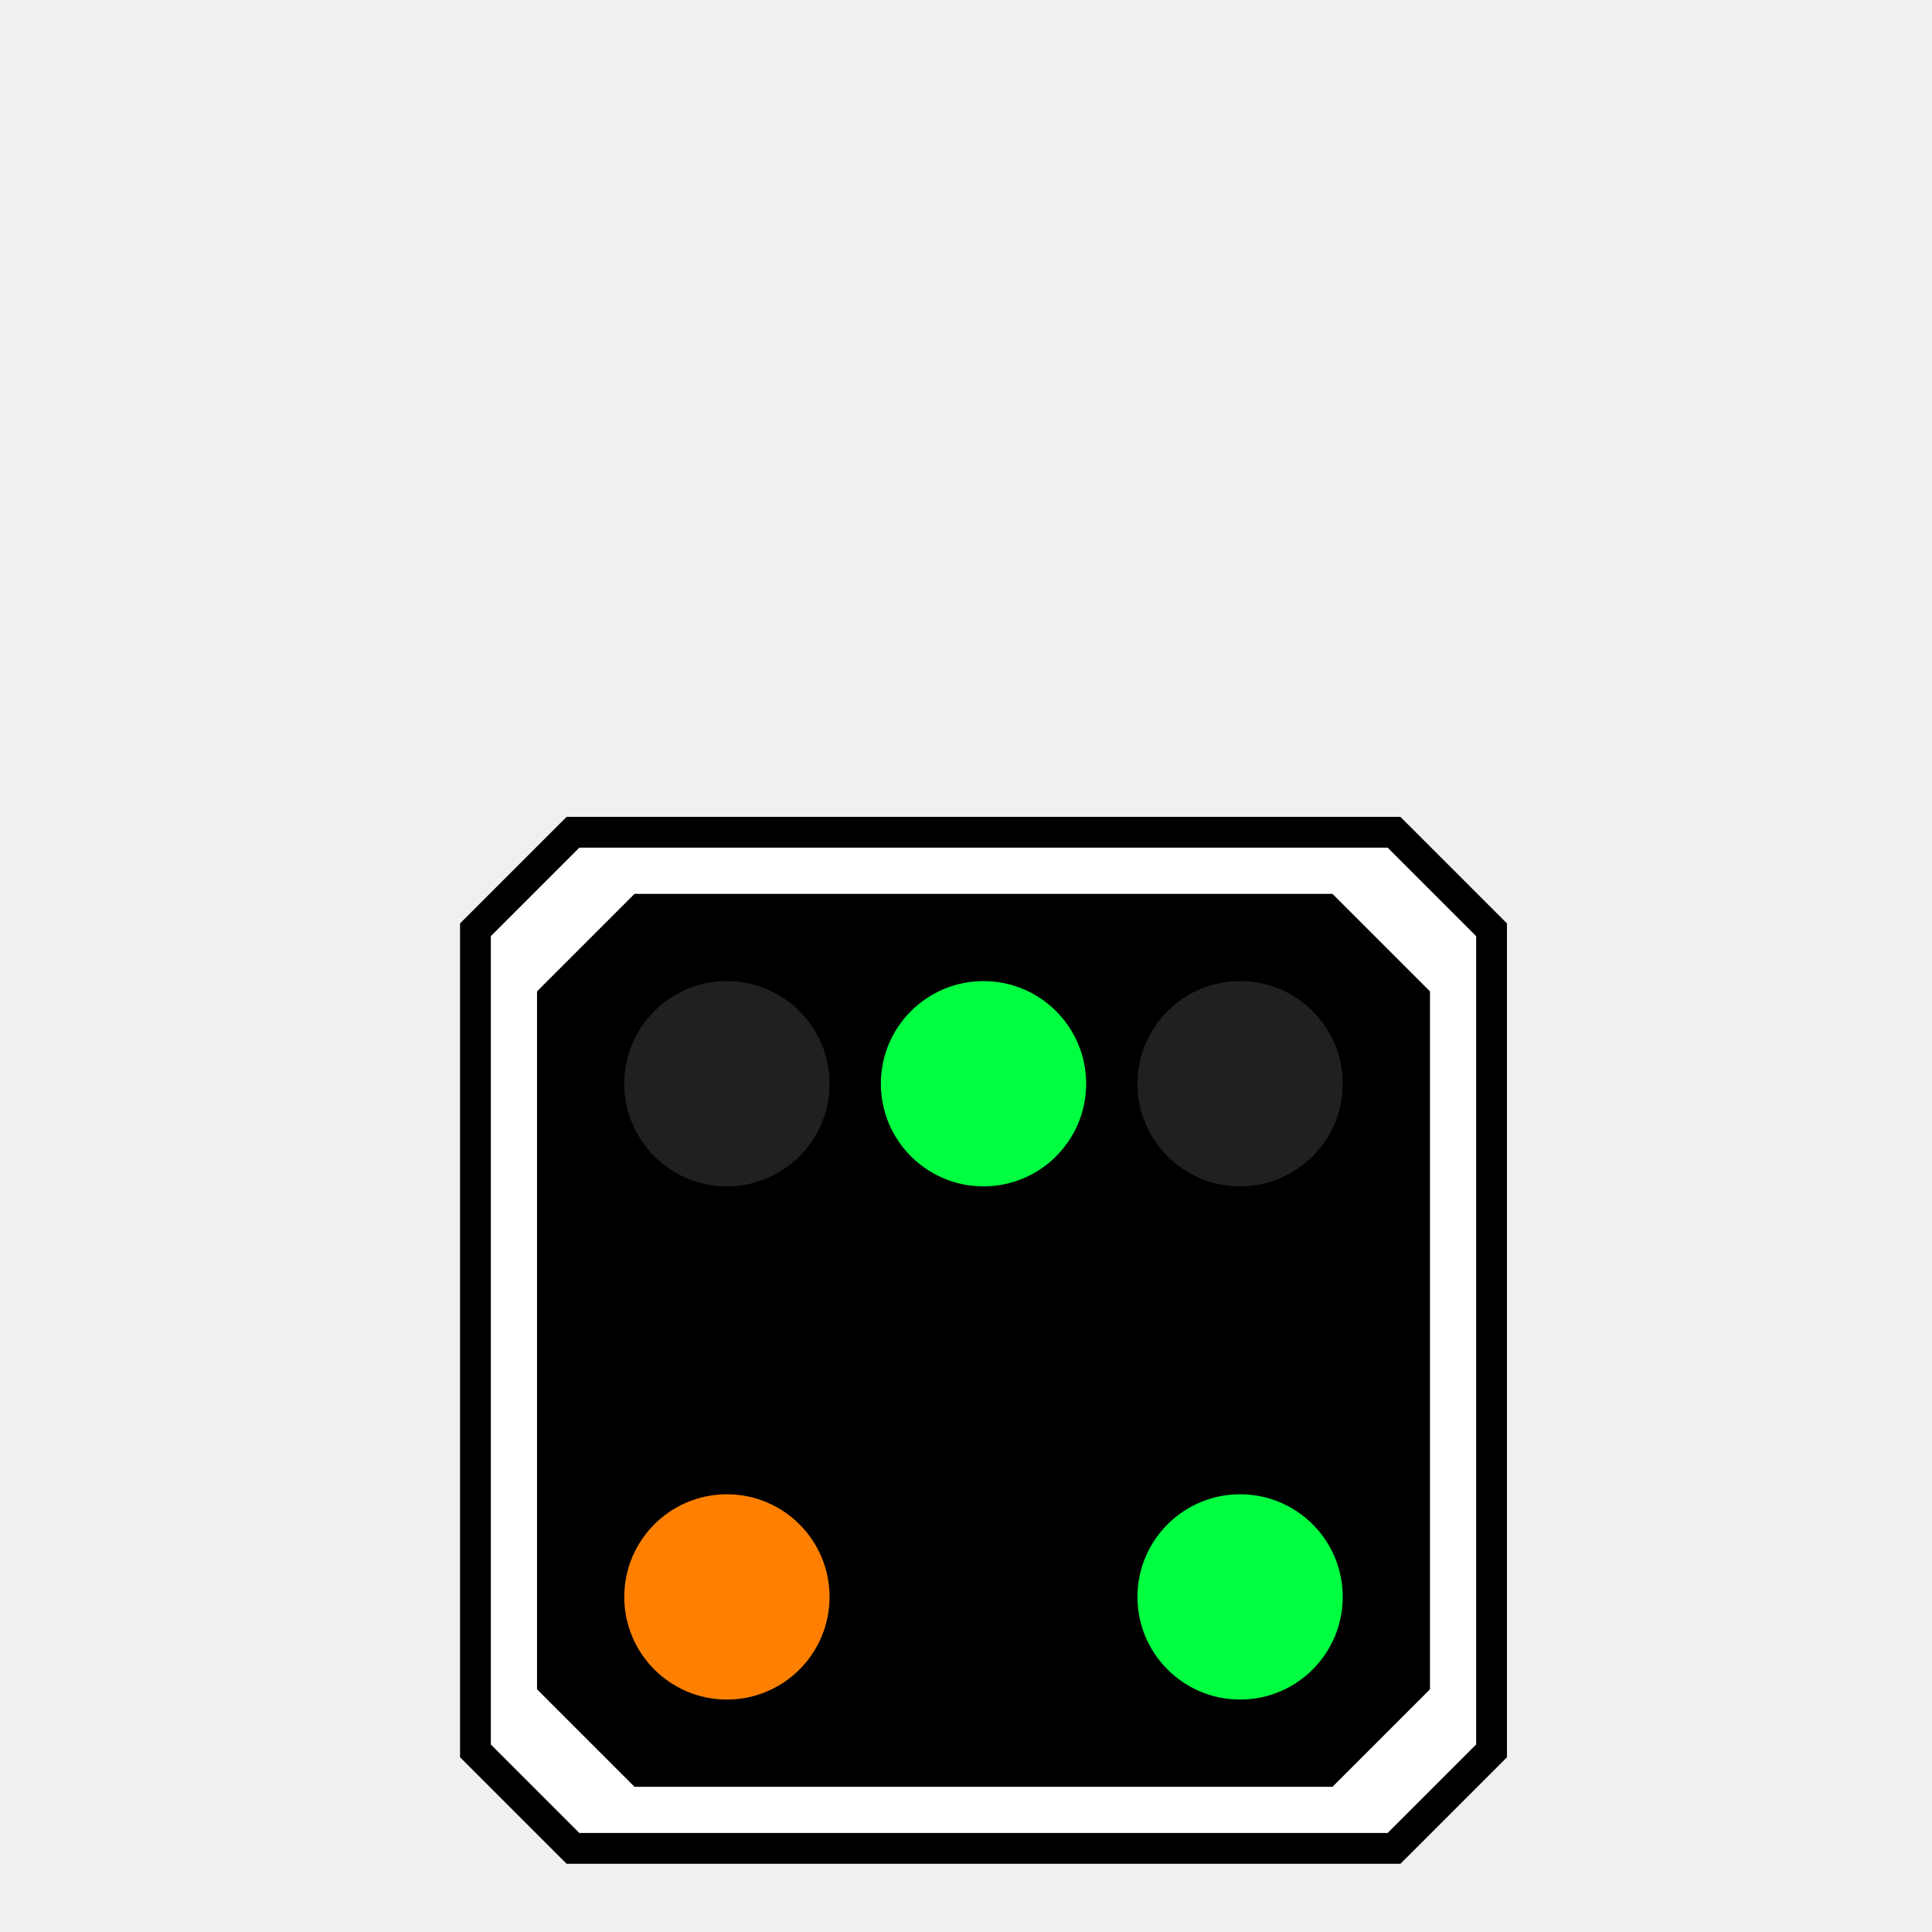
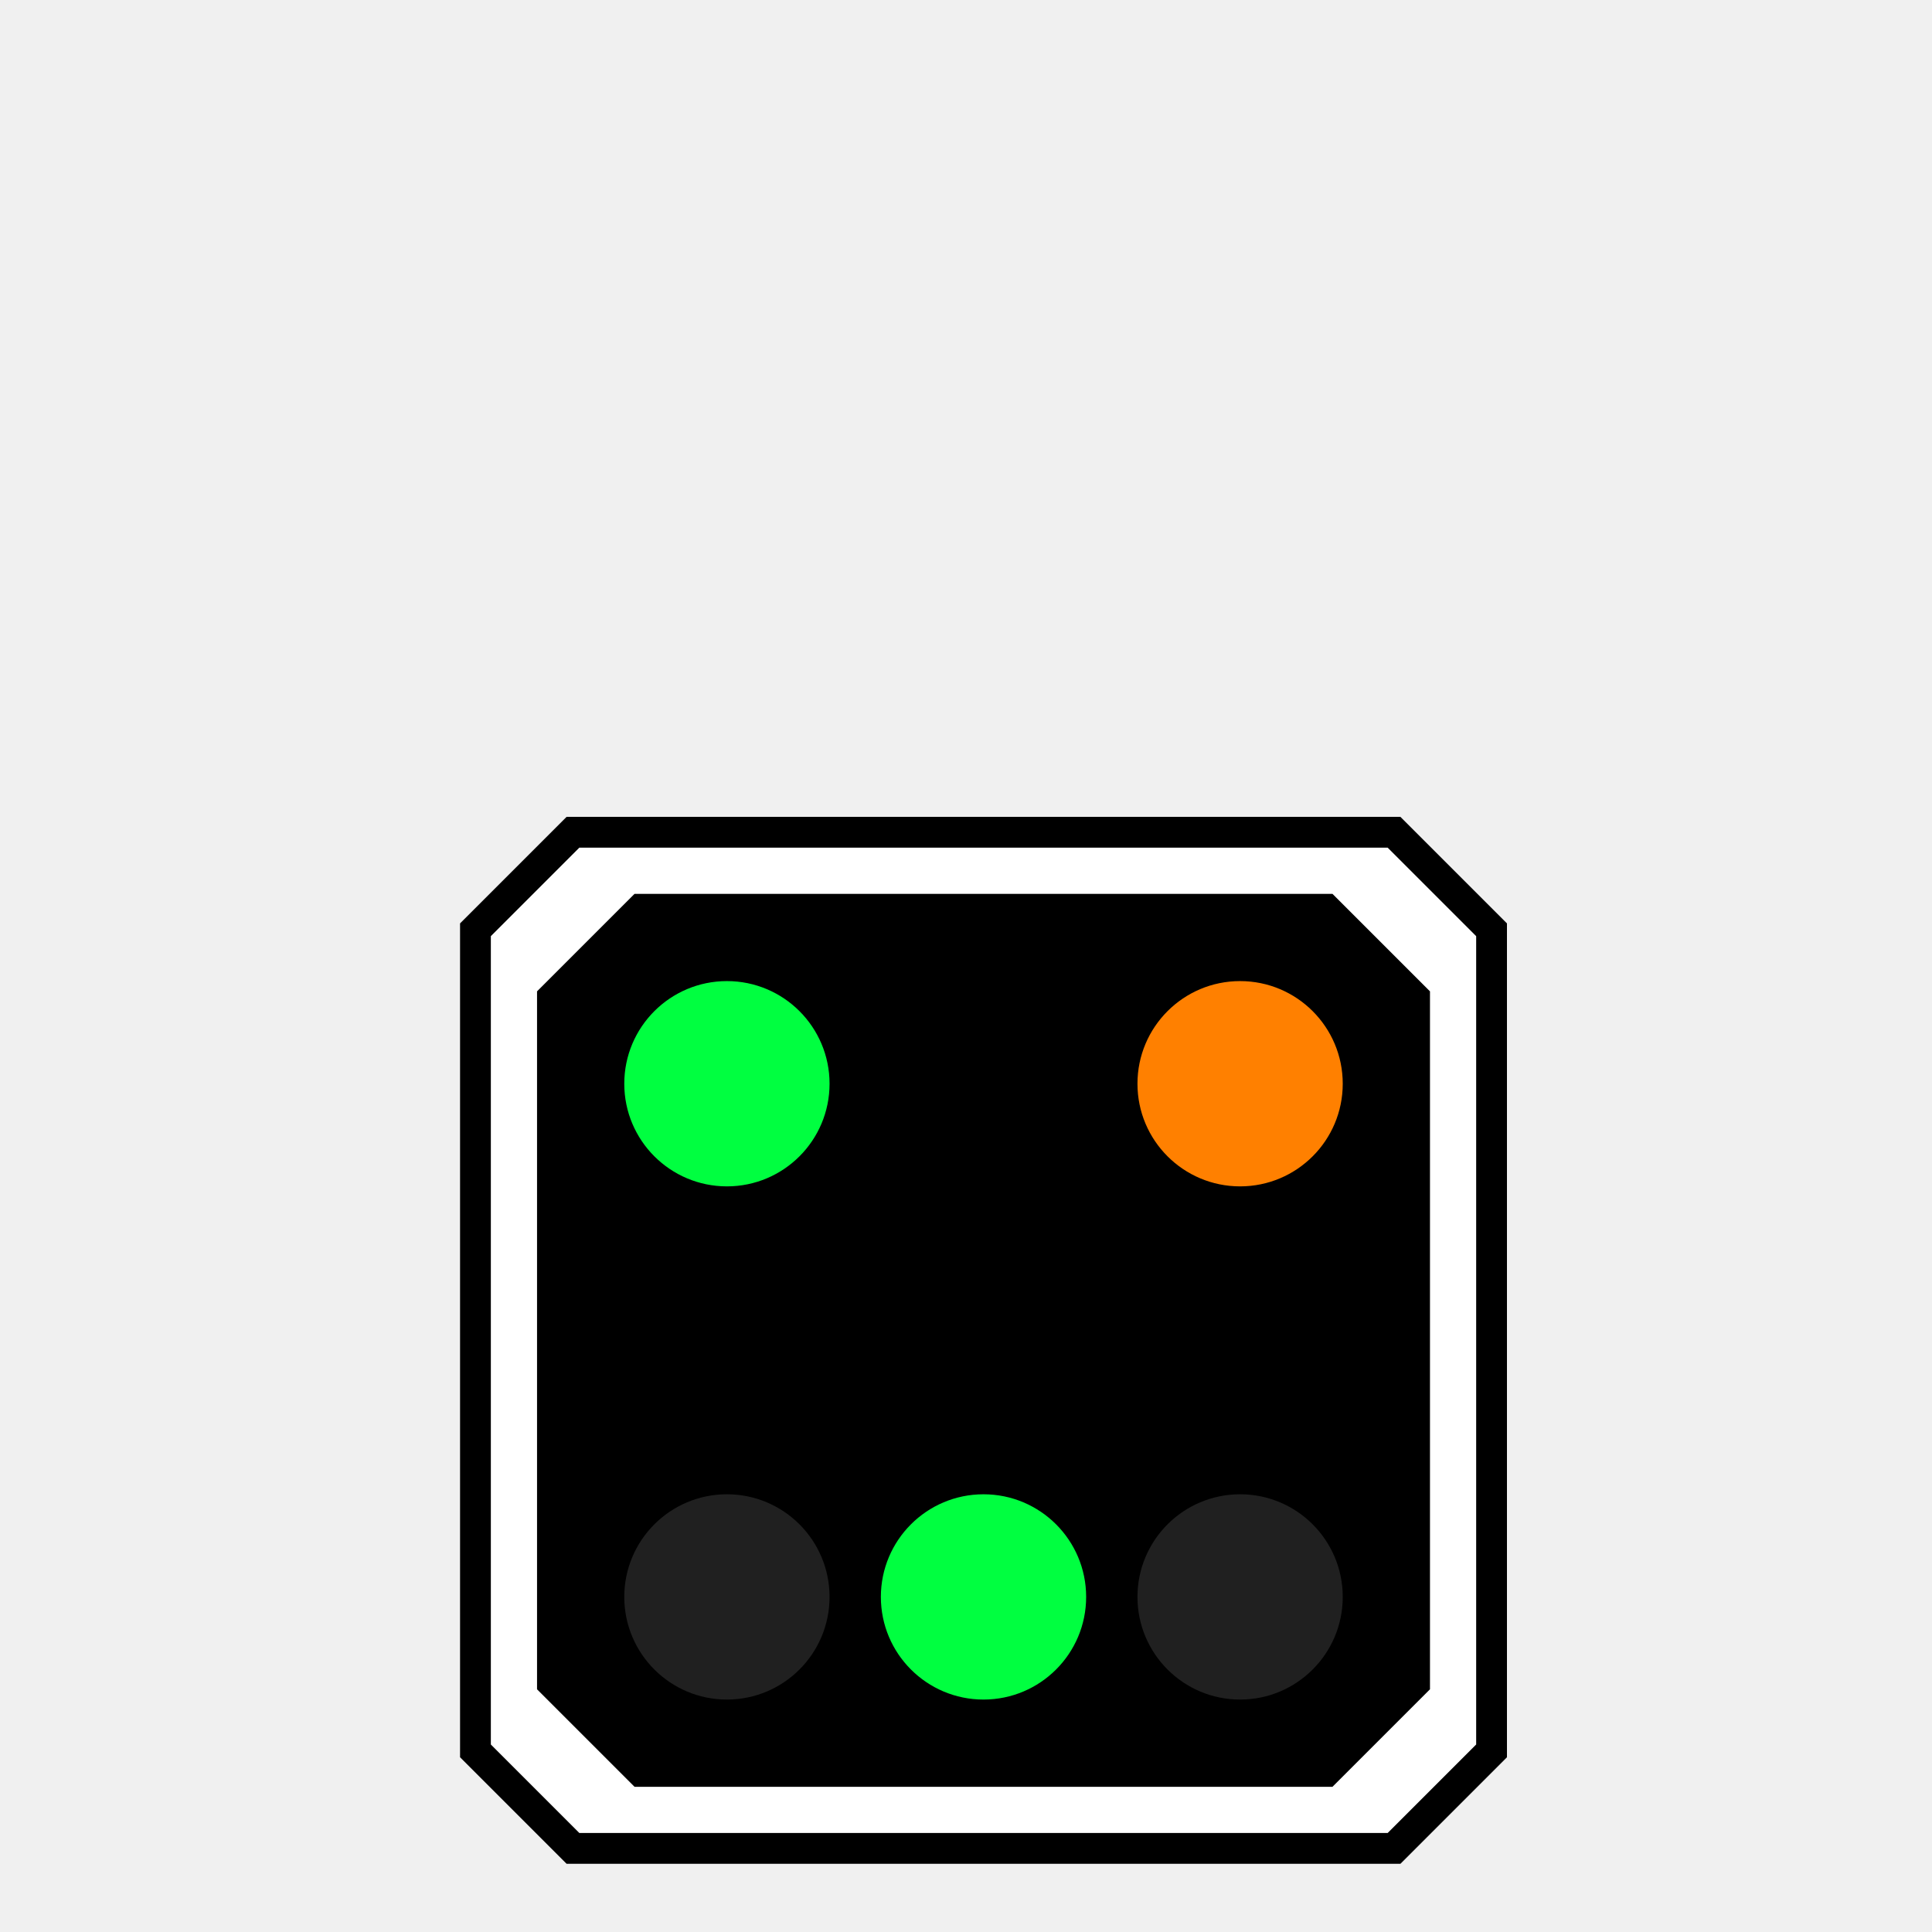
<svg xmlns="http://www.w3.org/2000/svg" viewBox="0 0 32 32">
  <g transform="translate(14.59, 12) rotate(90) scale(0.085) translate(20, -120)">
    <g id="signal" data-bidib="signal">
      <path d="M 1 20 L 1 180 L 20 199 L 180 199 L 199 180 L 199 20 L 180 1 L 20 1 L 1 20 Z" fill="white" stroke="black" stroke-width="6" />
      <path d="M 13 32 L 13 168 L 32 187 L 168 187 L 187 168 L 187 32 L 168 13 L 32 13 L 13 32 Z" fill="black" />
-       <circle id="vs1_o1" data-bidib-key="vs1_o1" cx="150" cy="150" r="20" fill="#FF8000" />
-       <circle id="vs1_o2" data-bidib-key="vs1_o2" cx="50" cy="150" r="20" fill="#202020" />
-       <circle id="vs1_g1" data-bidib-key="vs1_g1" cx="50" cy="100" r="20" fill="#00FF40" />
-       <circle id="vs1_g2" data-bidib-key="vs1_g2" cx="150" cy="50" r="20" fill="#00FF40" />
-       <circle id="vs1_o3" data-bidib-key="vs1_o3" cx="50" cy="50" r="20" fill="#202020" />
+       <circle id="vs1_o1" data-bidib-key="vs1_o1" cx="50" cy="50" r="20" fill="#FF8000" />
+       <circle id="vs1_o2" data-bidib-key="vs1_o2" cx="150" cy="50" r="20" fill="#202020" />
+       <circle id="vs1_g1" data-bidib-key="vs1_g1" cx="150" cy="100" r="20" fill="#00FF40" />
+       <circle id="vs1_g2" data-bidib-key="vs1_g2" cx="50" cy="150" r="20" fill="#00FF40" />
+       <circle id="vs1_o3" data-bidib-key="vs1_o3" cx="150" cy="150" r="20" fill="#202020" />
    </g>
  </g>
</svg>
